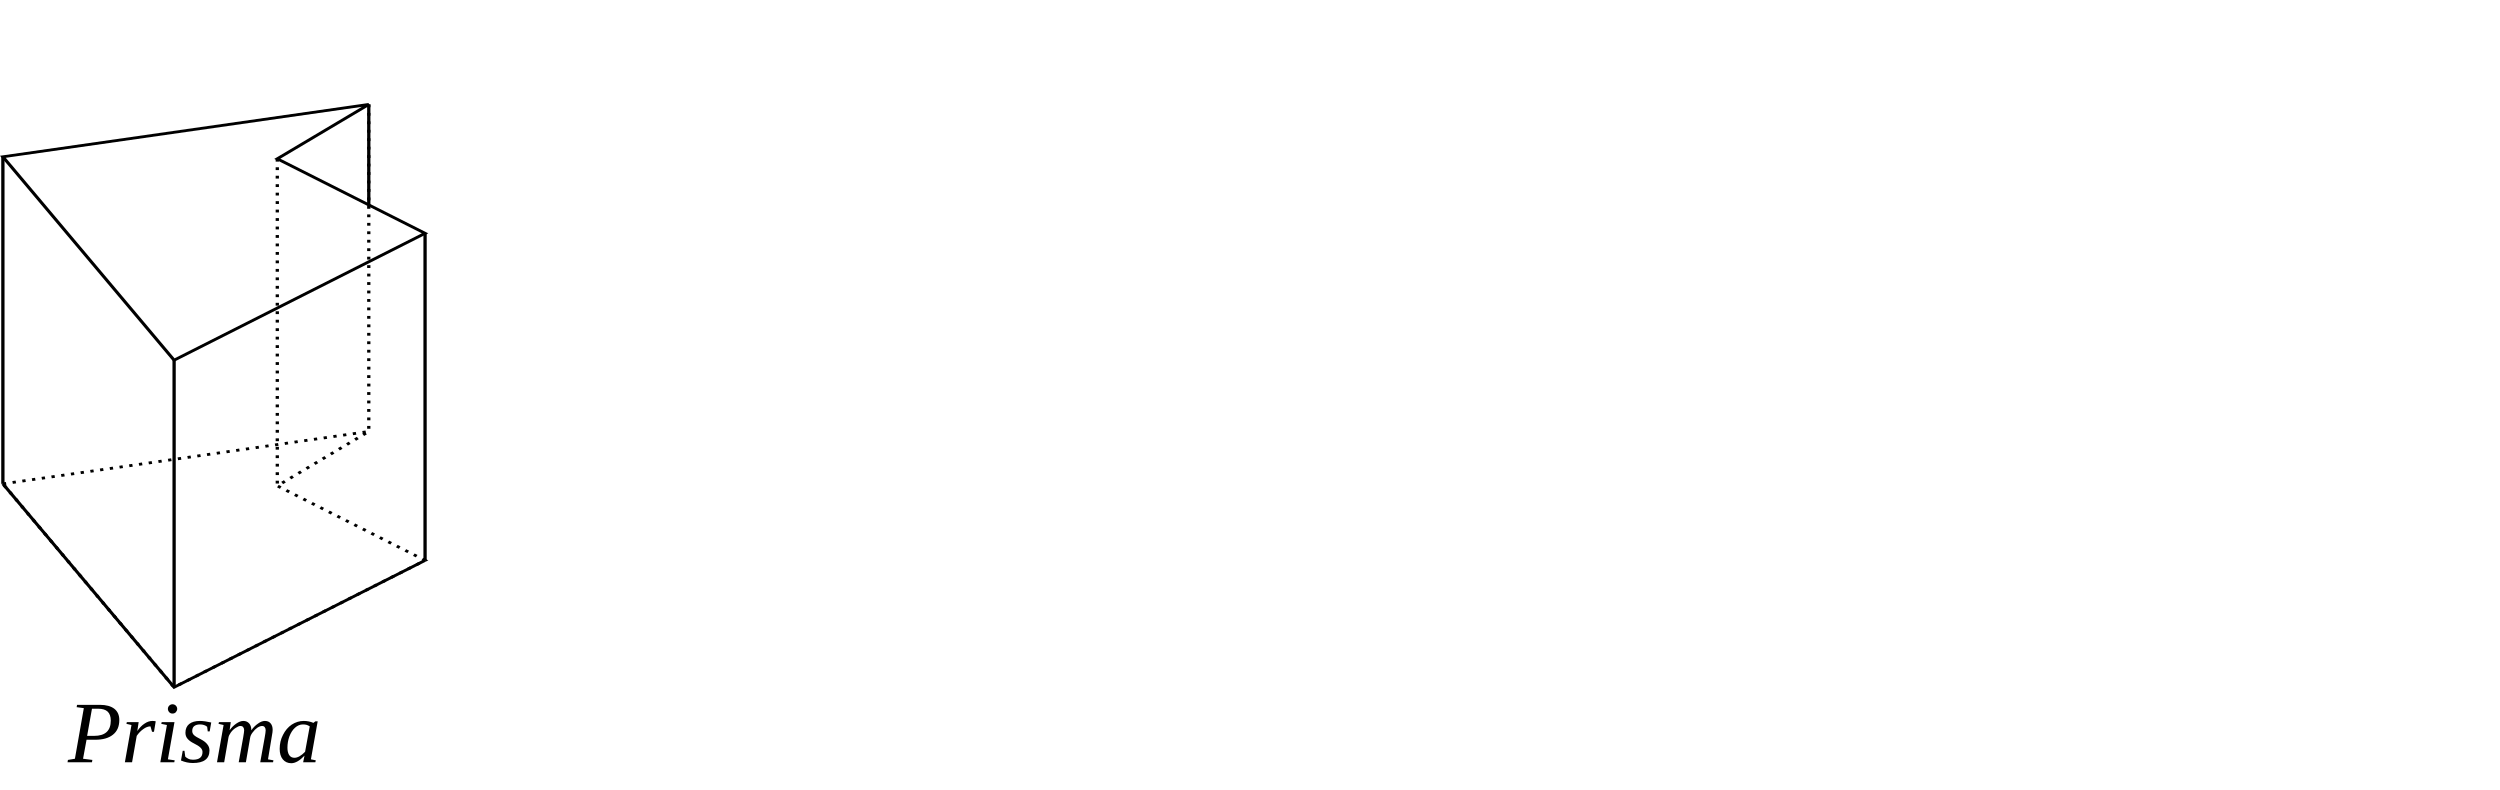
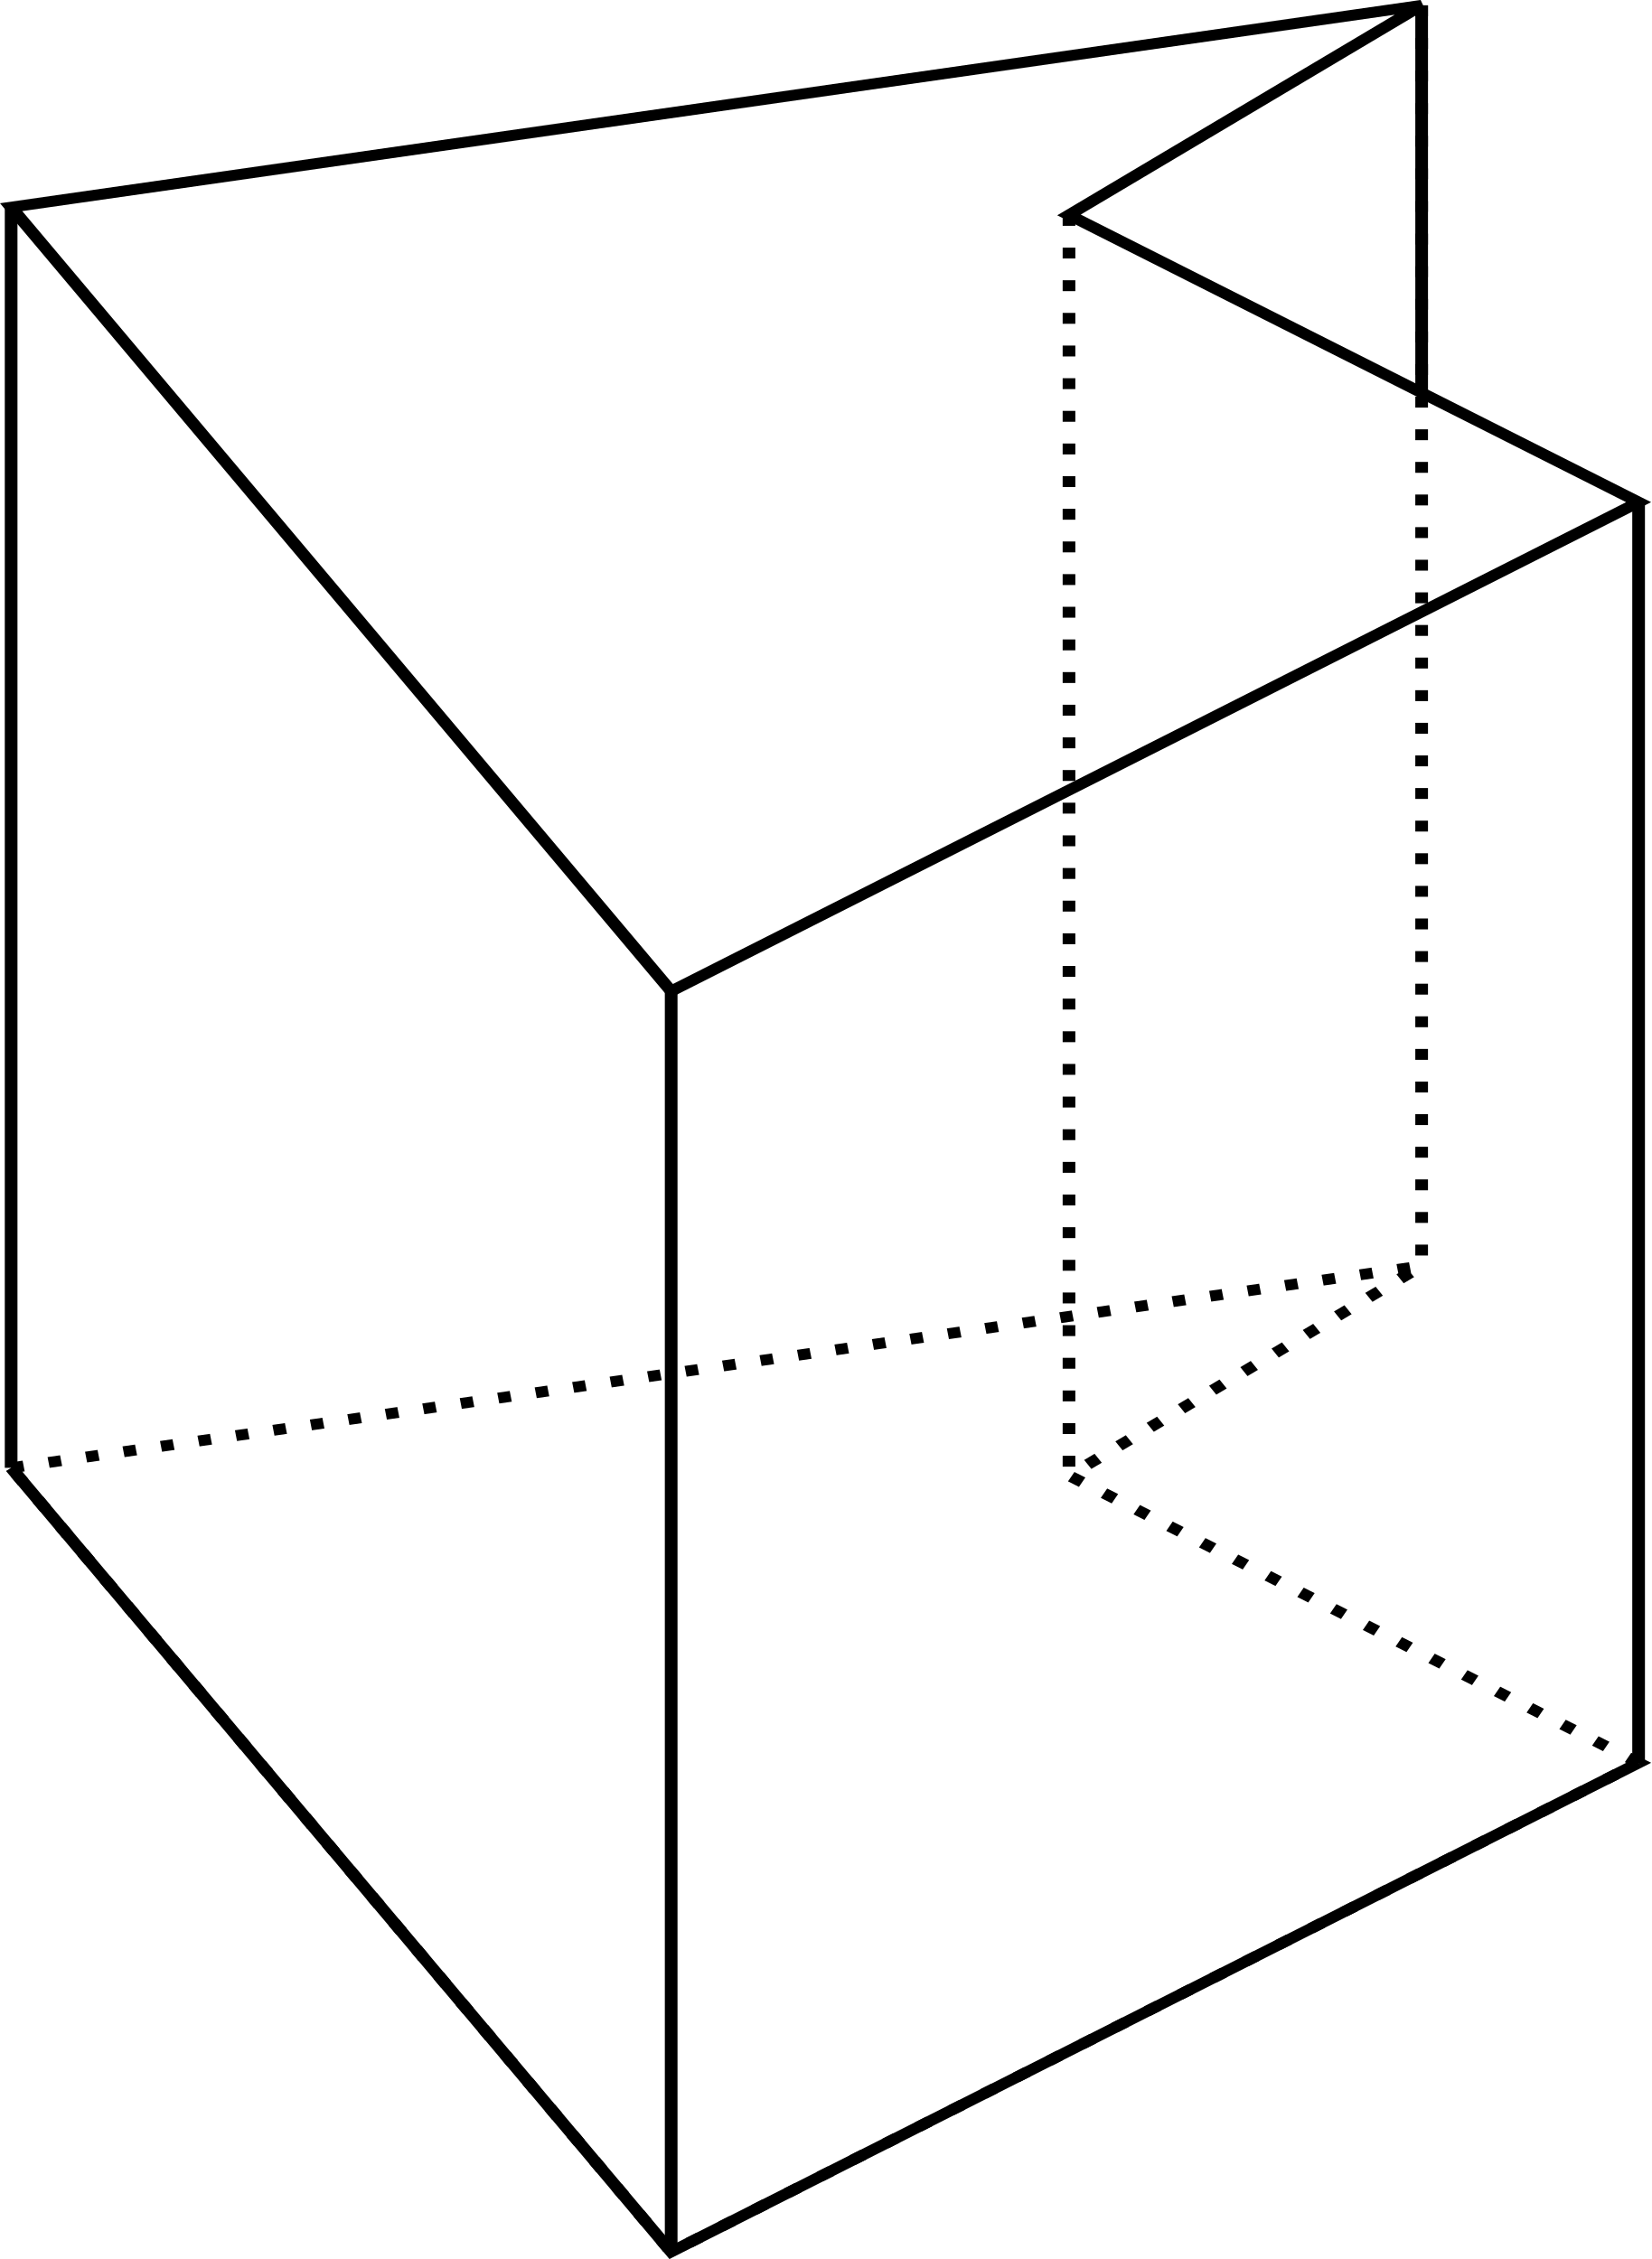
- <svg xmlns="http://www.w3.org/2000/svg" width="201.438mm" height="63.614mm" viewBox="0 0 201.438 63.614" version="1.1" id="svg8">
+ <svg xmlns="http://www.w3.org/2000/svg" width="34.511mm" height="47.223mm" viewBox="0 0 34.511 47.223" version="1.1" id="svg8">
  <defs id="defs2" />
-   <g id="layer1" transform="translate(-3.925386,-71.80863)">
+   <g id="layer1" transform="translate(-3.925386,-80.1103)">
    <g id="g1019" transform="matrix(1,0,0,0.8586218,0,19.31824)">
      <path id="path852-3" d="m 4.158,106.538 29.482,-4.914 -7.37,5.103 11.906,6.993 -20.222,11.906 z" style="fill:none;stroke:#000000;stroke-width:0.265;stroke-linecap:butt;stroke-linejoin:miter;stroke-miterlimit:4;stroke-dasharray:0.265, 0.529;stroke-dashoffset:0;stroke-opacity:1" />
      <path id="path852-6" d="M 4.158,75.846 33.64,70.932 26.269,76.035 38.175,83.028 17.954,94.934 Z" style="fill:none;stroke:#000000;stroke-width:0.265px;stroke-linecap:butt;stroke-linejoin:miter;stroke-opacity:1" />
      <path id="path875" d="m 4.158,75.846 v 30.692 0" style="fill:none;stroke:#000000;stroke-width:0.265px;stroke-linecap:butt;stroke-linejoin:miter;stroke-opacity:1" />
      <path id="path877" d="M 17.954,94.934 V 125.626" style="fill:none;stroke:#000000;stroke-width:0.265px;stroke-linecap:butt;stroke-linejoin:miter;stroke-opacity:1" />
      <path id="path879" d="M 38.175,113.719 V 83.028" style="fill:none;stroke:#000000;stroke-width:0.265px;stroke-linecap:butt;stroke-linejoin:miter;stroke-opacity:1" />
      <path id="path881" d="M 33.64,70.932 V 101.624" style="fill:none;stroke:#000000;stroke-width:0.265;stroke-linecap:butt;stroke-linejoin:miter;stroke-miterlimit:4;stroke-dasharray:0.265, 0.529;stroke-dashoffset:0;stroke-opacity:1" />
      <path id="path883" d="M 26.269,76.035 V 106.727" style="fill:none;stroke:#000000;stroke-width:0.265;stroke-linecap:butt;stroke-linejoin:miter;stroke-miterlimit:4;stroke-dasharray:0.265, 0.53;stroke-dashoffset:0;stroke-opacity:1" />
      <path id="path885" d="m 4.158,106.538 13.796,19.088 20.222,-11.906" style="fill:none;stroke:#000000;stroke-width:0.265px;stroke-linecap:butt;stroke-linejoin:miter;stroke-opacity:1" />
      <path id="path887" d="m 33.64,70.932 2.65e-4,9.487" style="fill:none;stroke:#000000;stroke-width:0.265px;stroke-linecap:butt;stroke-linejoin:miter;stroke-opacity:1" />
    </g>
-     <text xml:space="preserve" style="font-style:italic;font-variant:normal;font-weight:normal;font-stretch:normal;font-size:7.056px;line-height:1.25;font-family:'Times New Roman';-inkscape-font-specification:'Times New Roman, Italic';letter-spacing:0px;word-spacing:0px;fill:#000000;fill-opacity:1;stroke:none;stroke-width:0.265" x="9.398" y="133.223" id="text986">
-       <tspan id="tspan984" x="9.398" y="133.223" style="stroke-width:0.265">Prisma</tspan>
-     </text>
  </g>
</svg>
